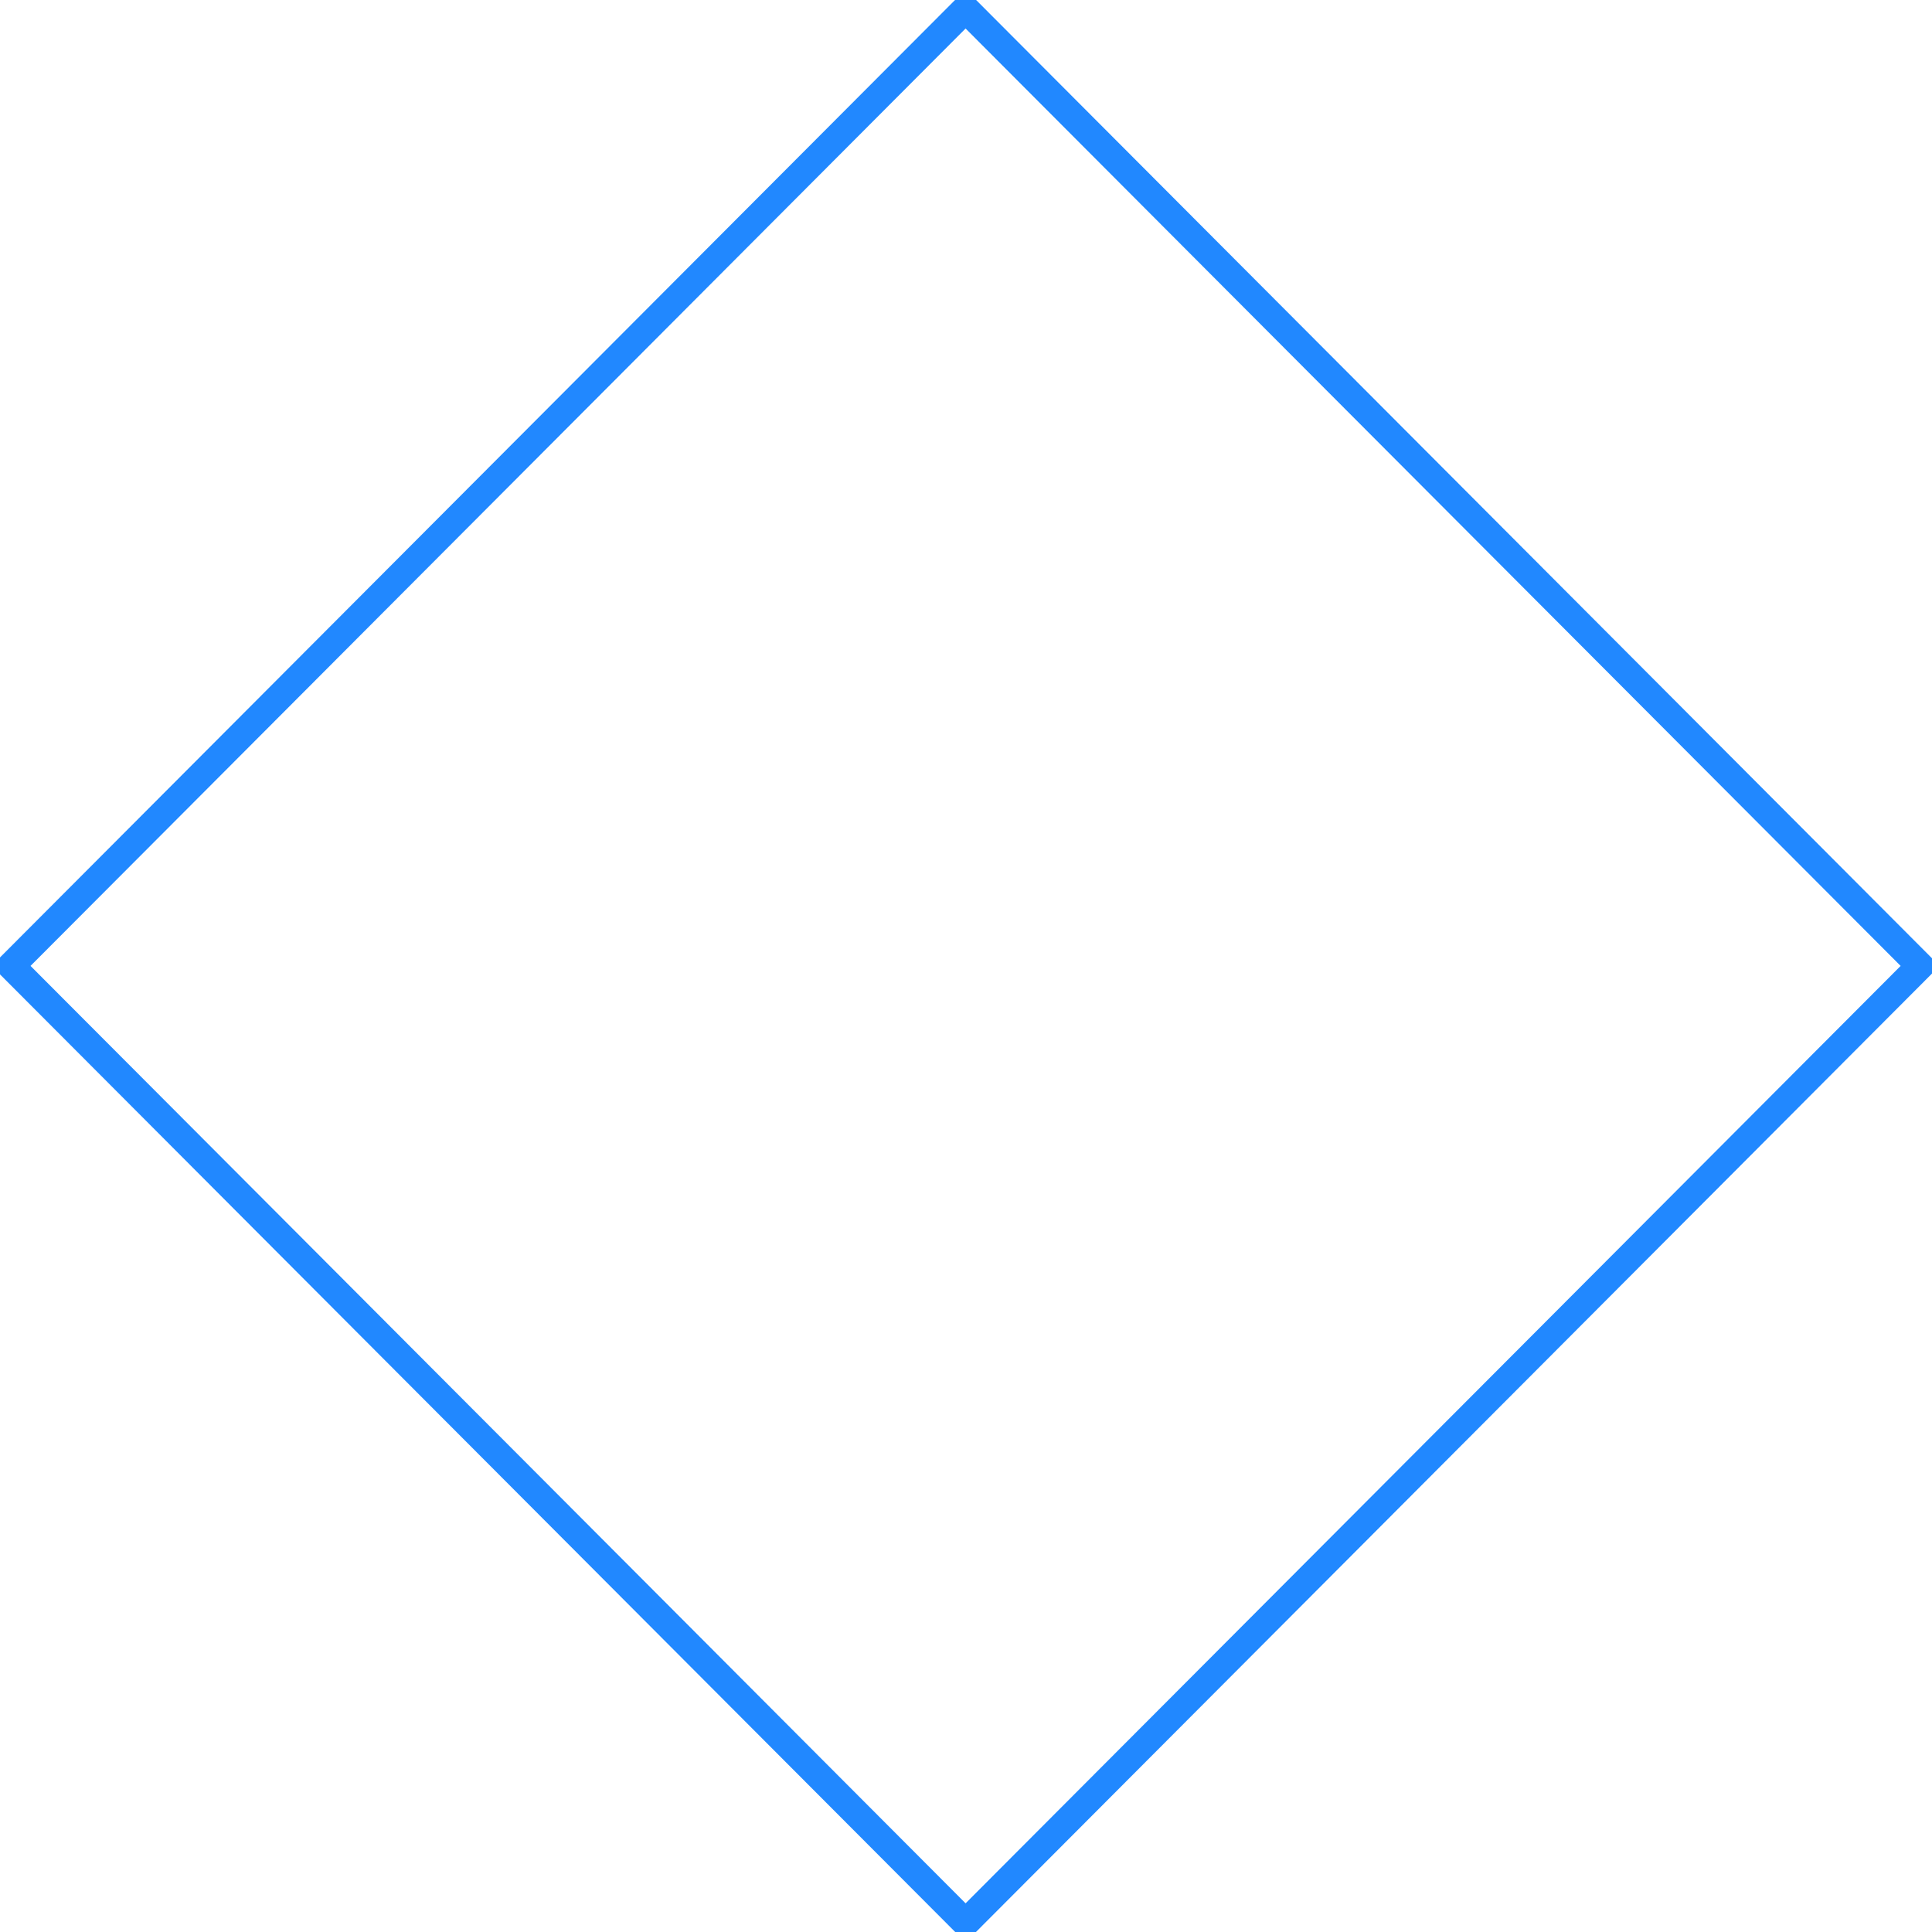
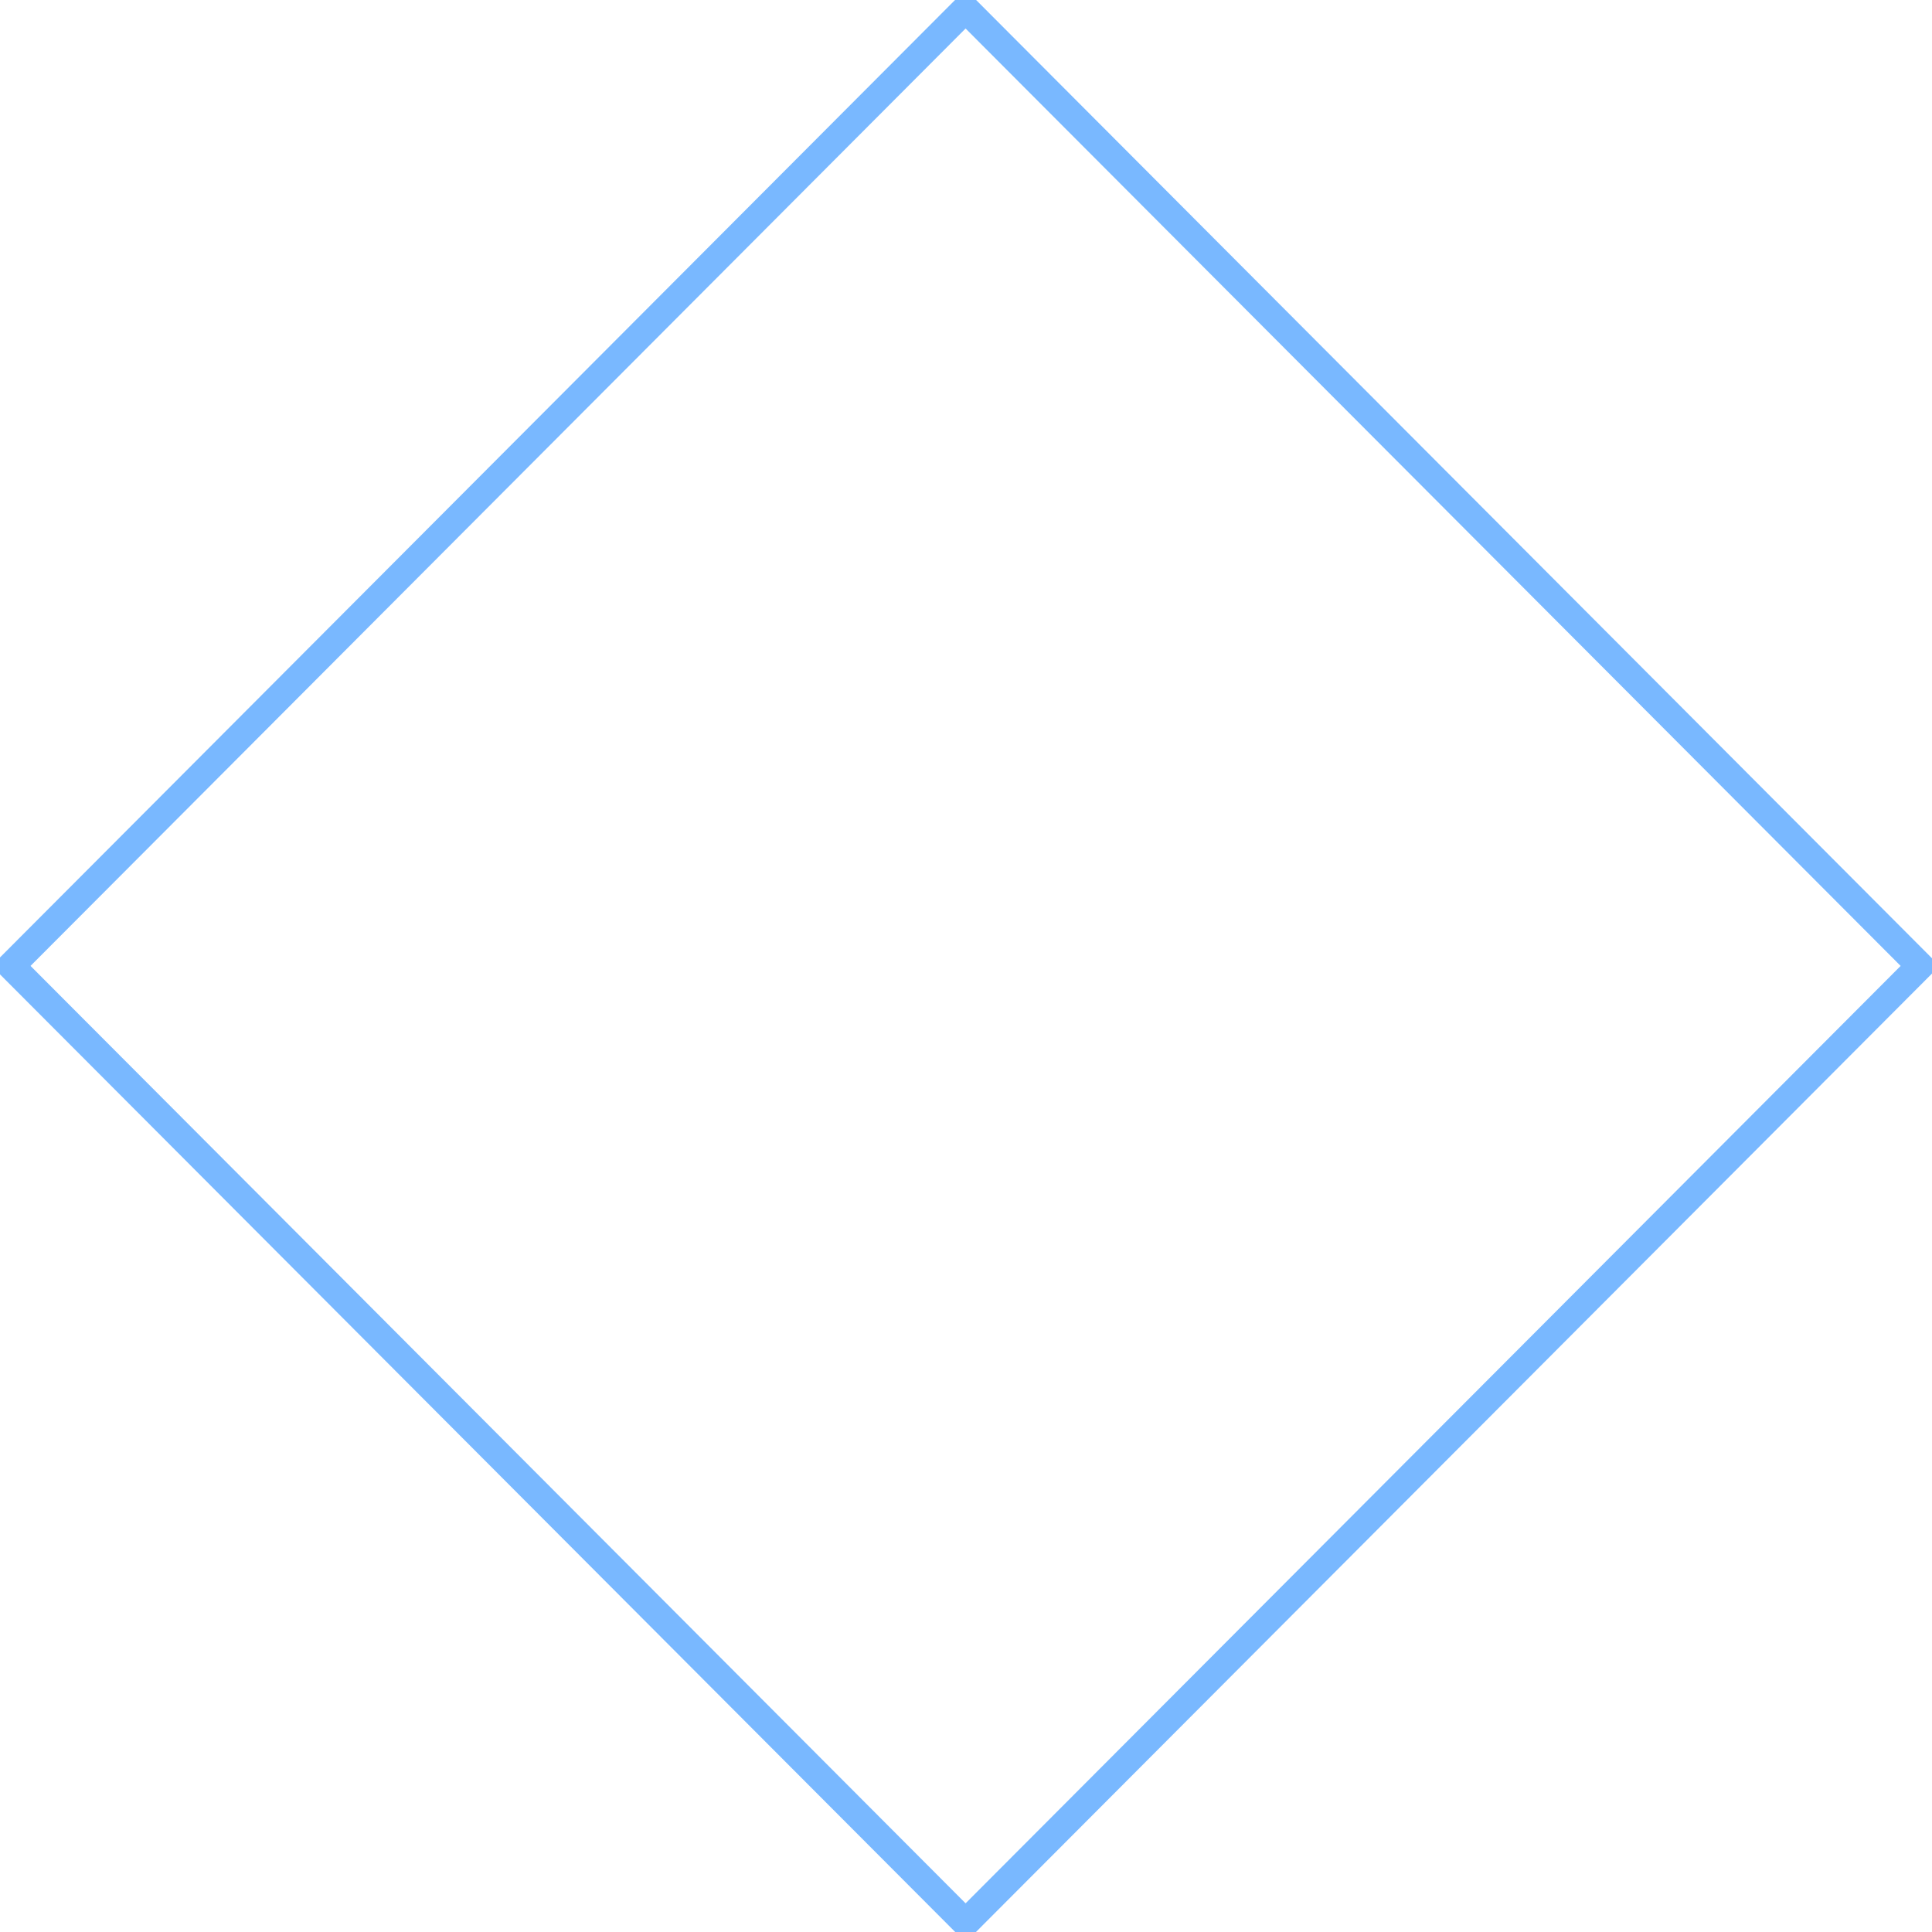
<svg xmlns="http://www.w3.org/2000/svg" width="350" height="350" viewBox="0 0 350 350" fill="none">
  <clipPath id="clip-diamond">
    <path d="M347.849 174.985L174.924 1.625L2 174.984L174.925 348.344L347.849 174.985Z" />
  </clipPath>
-   <path d="M347.849 174.985L174.924 1.625L2 174.984L174.925 348.344L347.849 174.985Z" stroke="#2188FF" stroke-width="5" stroke-miterlimit="10" />
+   <path d="M347.849 174.985L174.924 1.625L2 174.984L174.925 348.344L347.849 174.985Z" stroke="#79b8ff" stroke-width="5" stroke-miterlimit="10" />
</svg>
